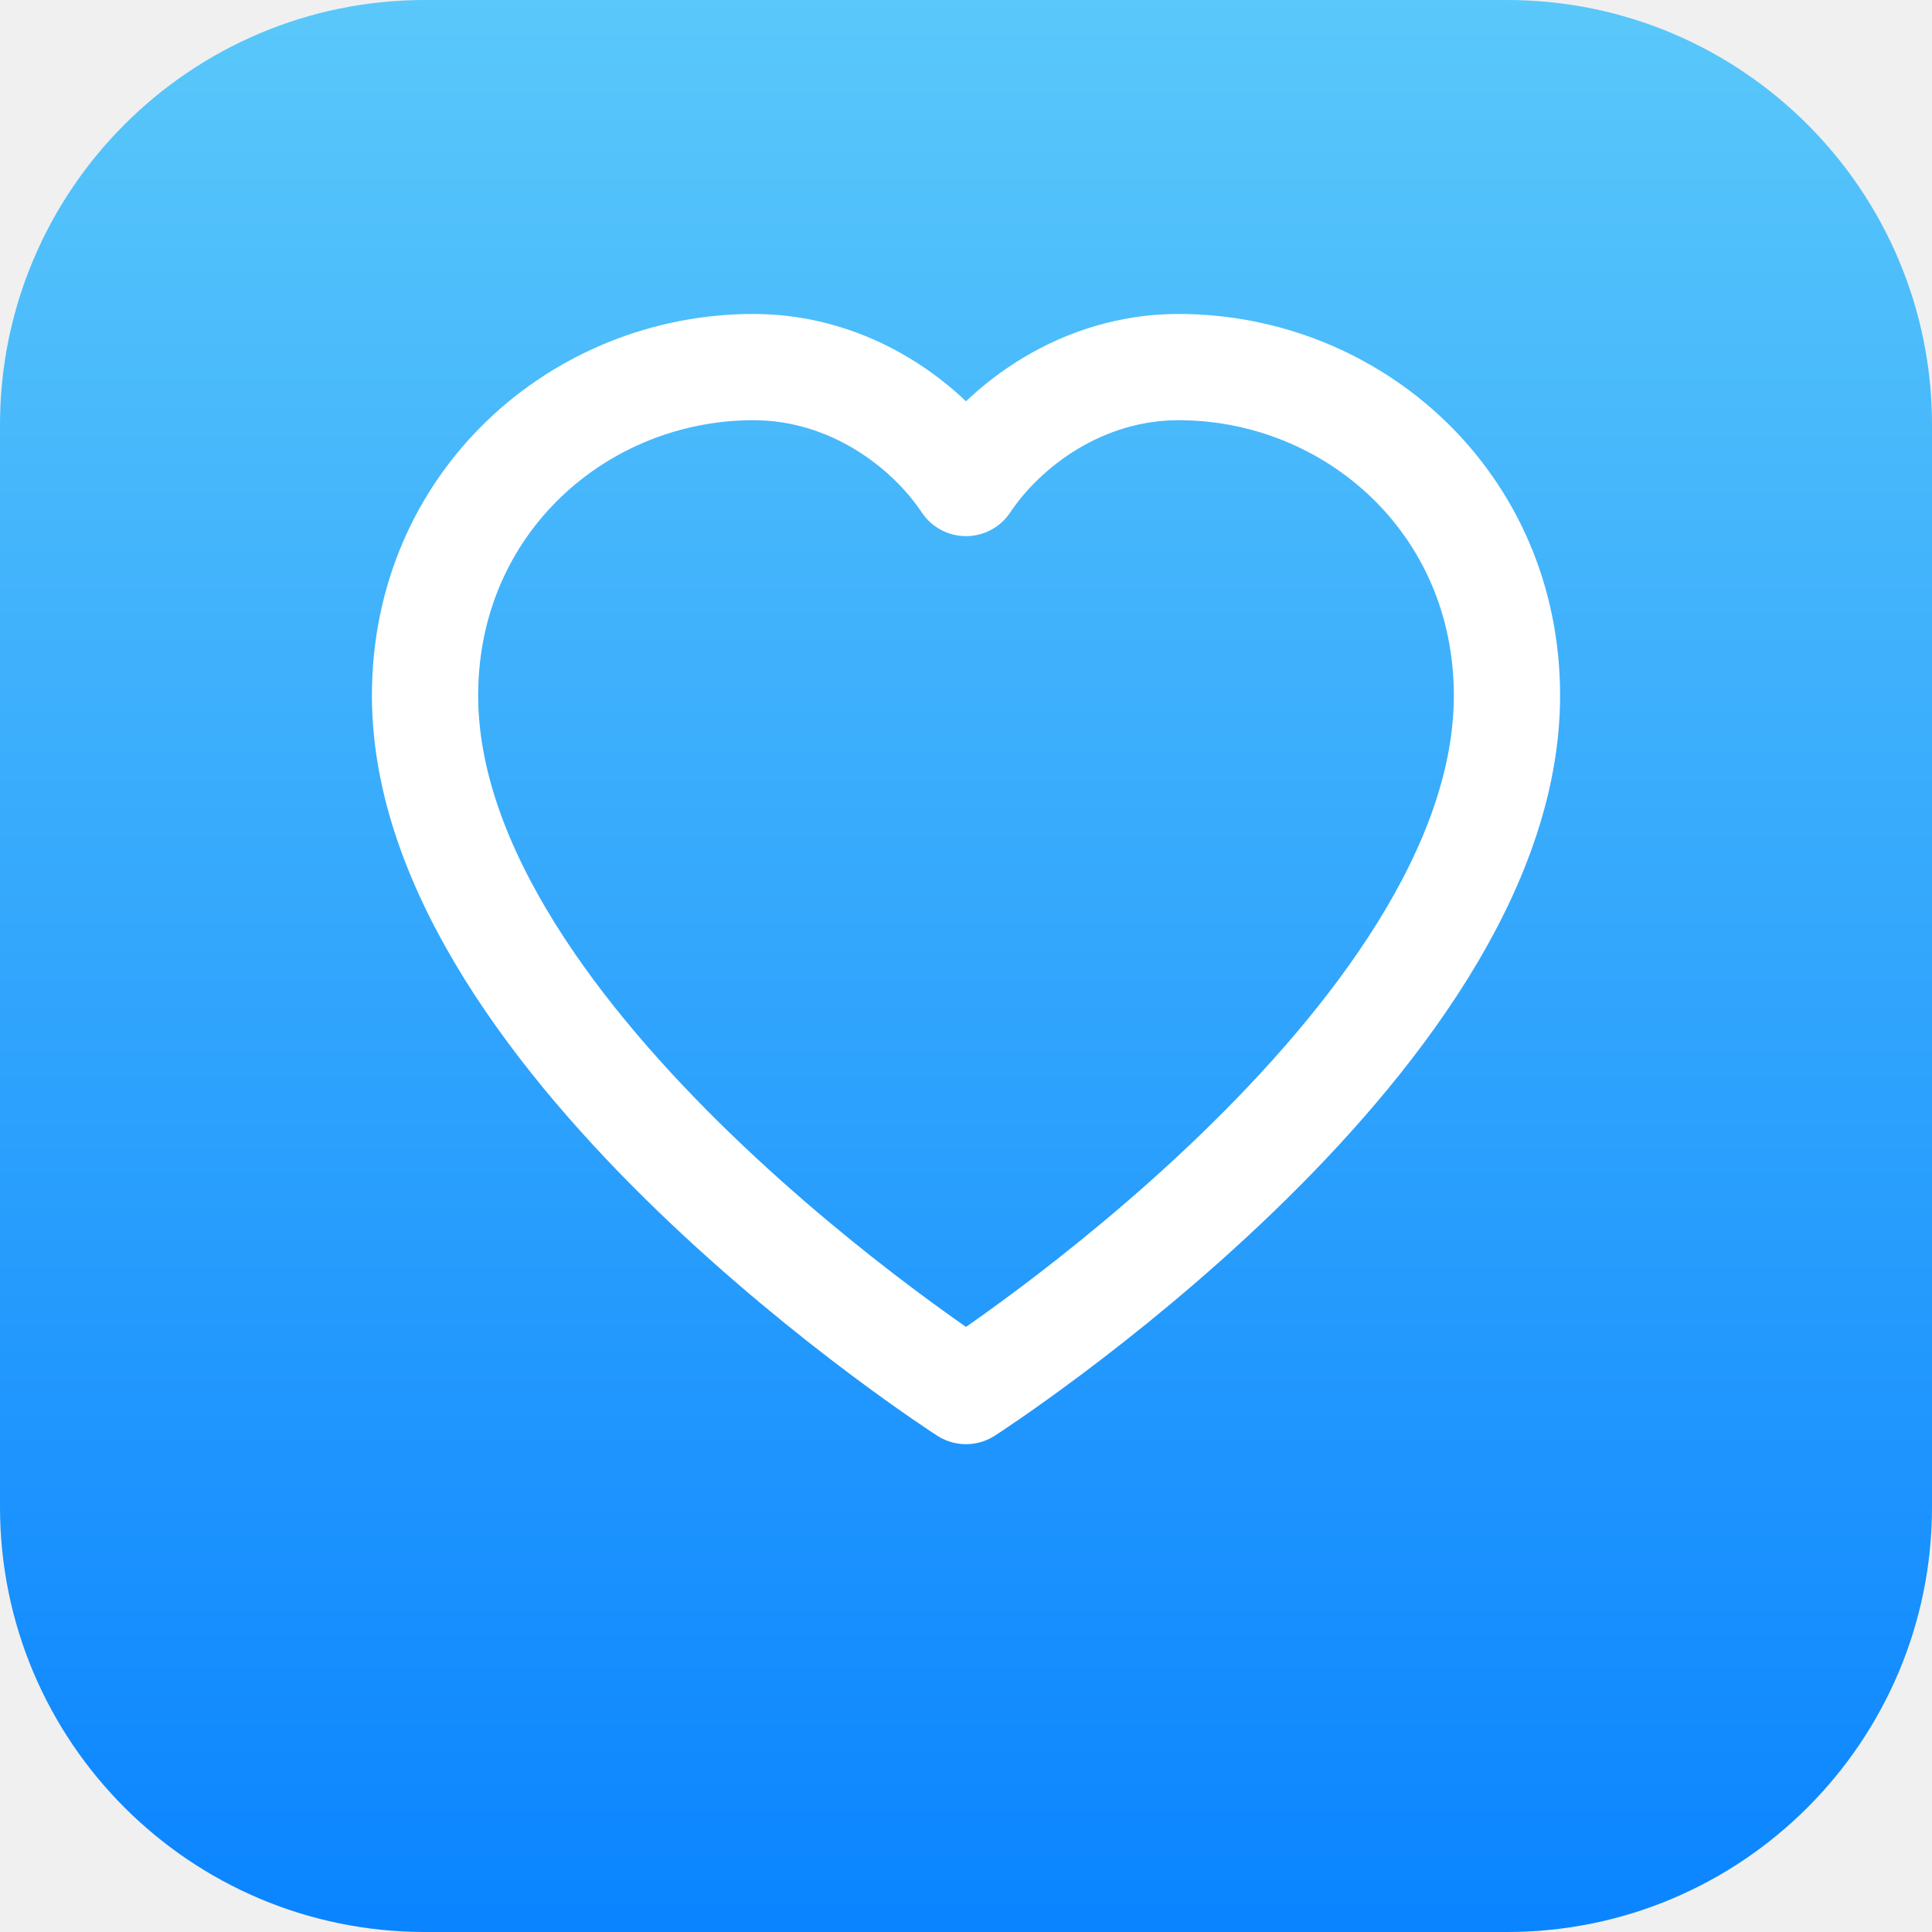
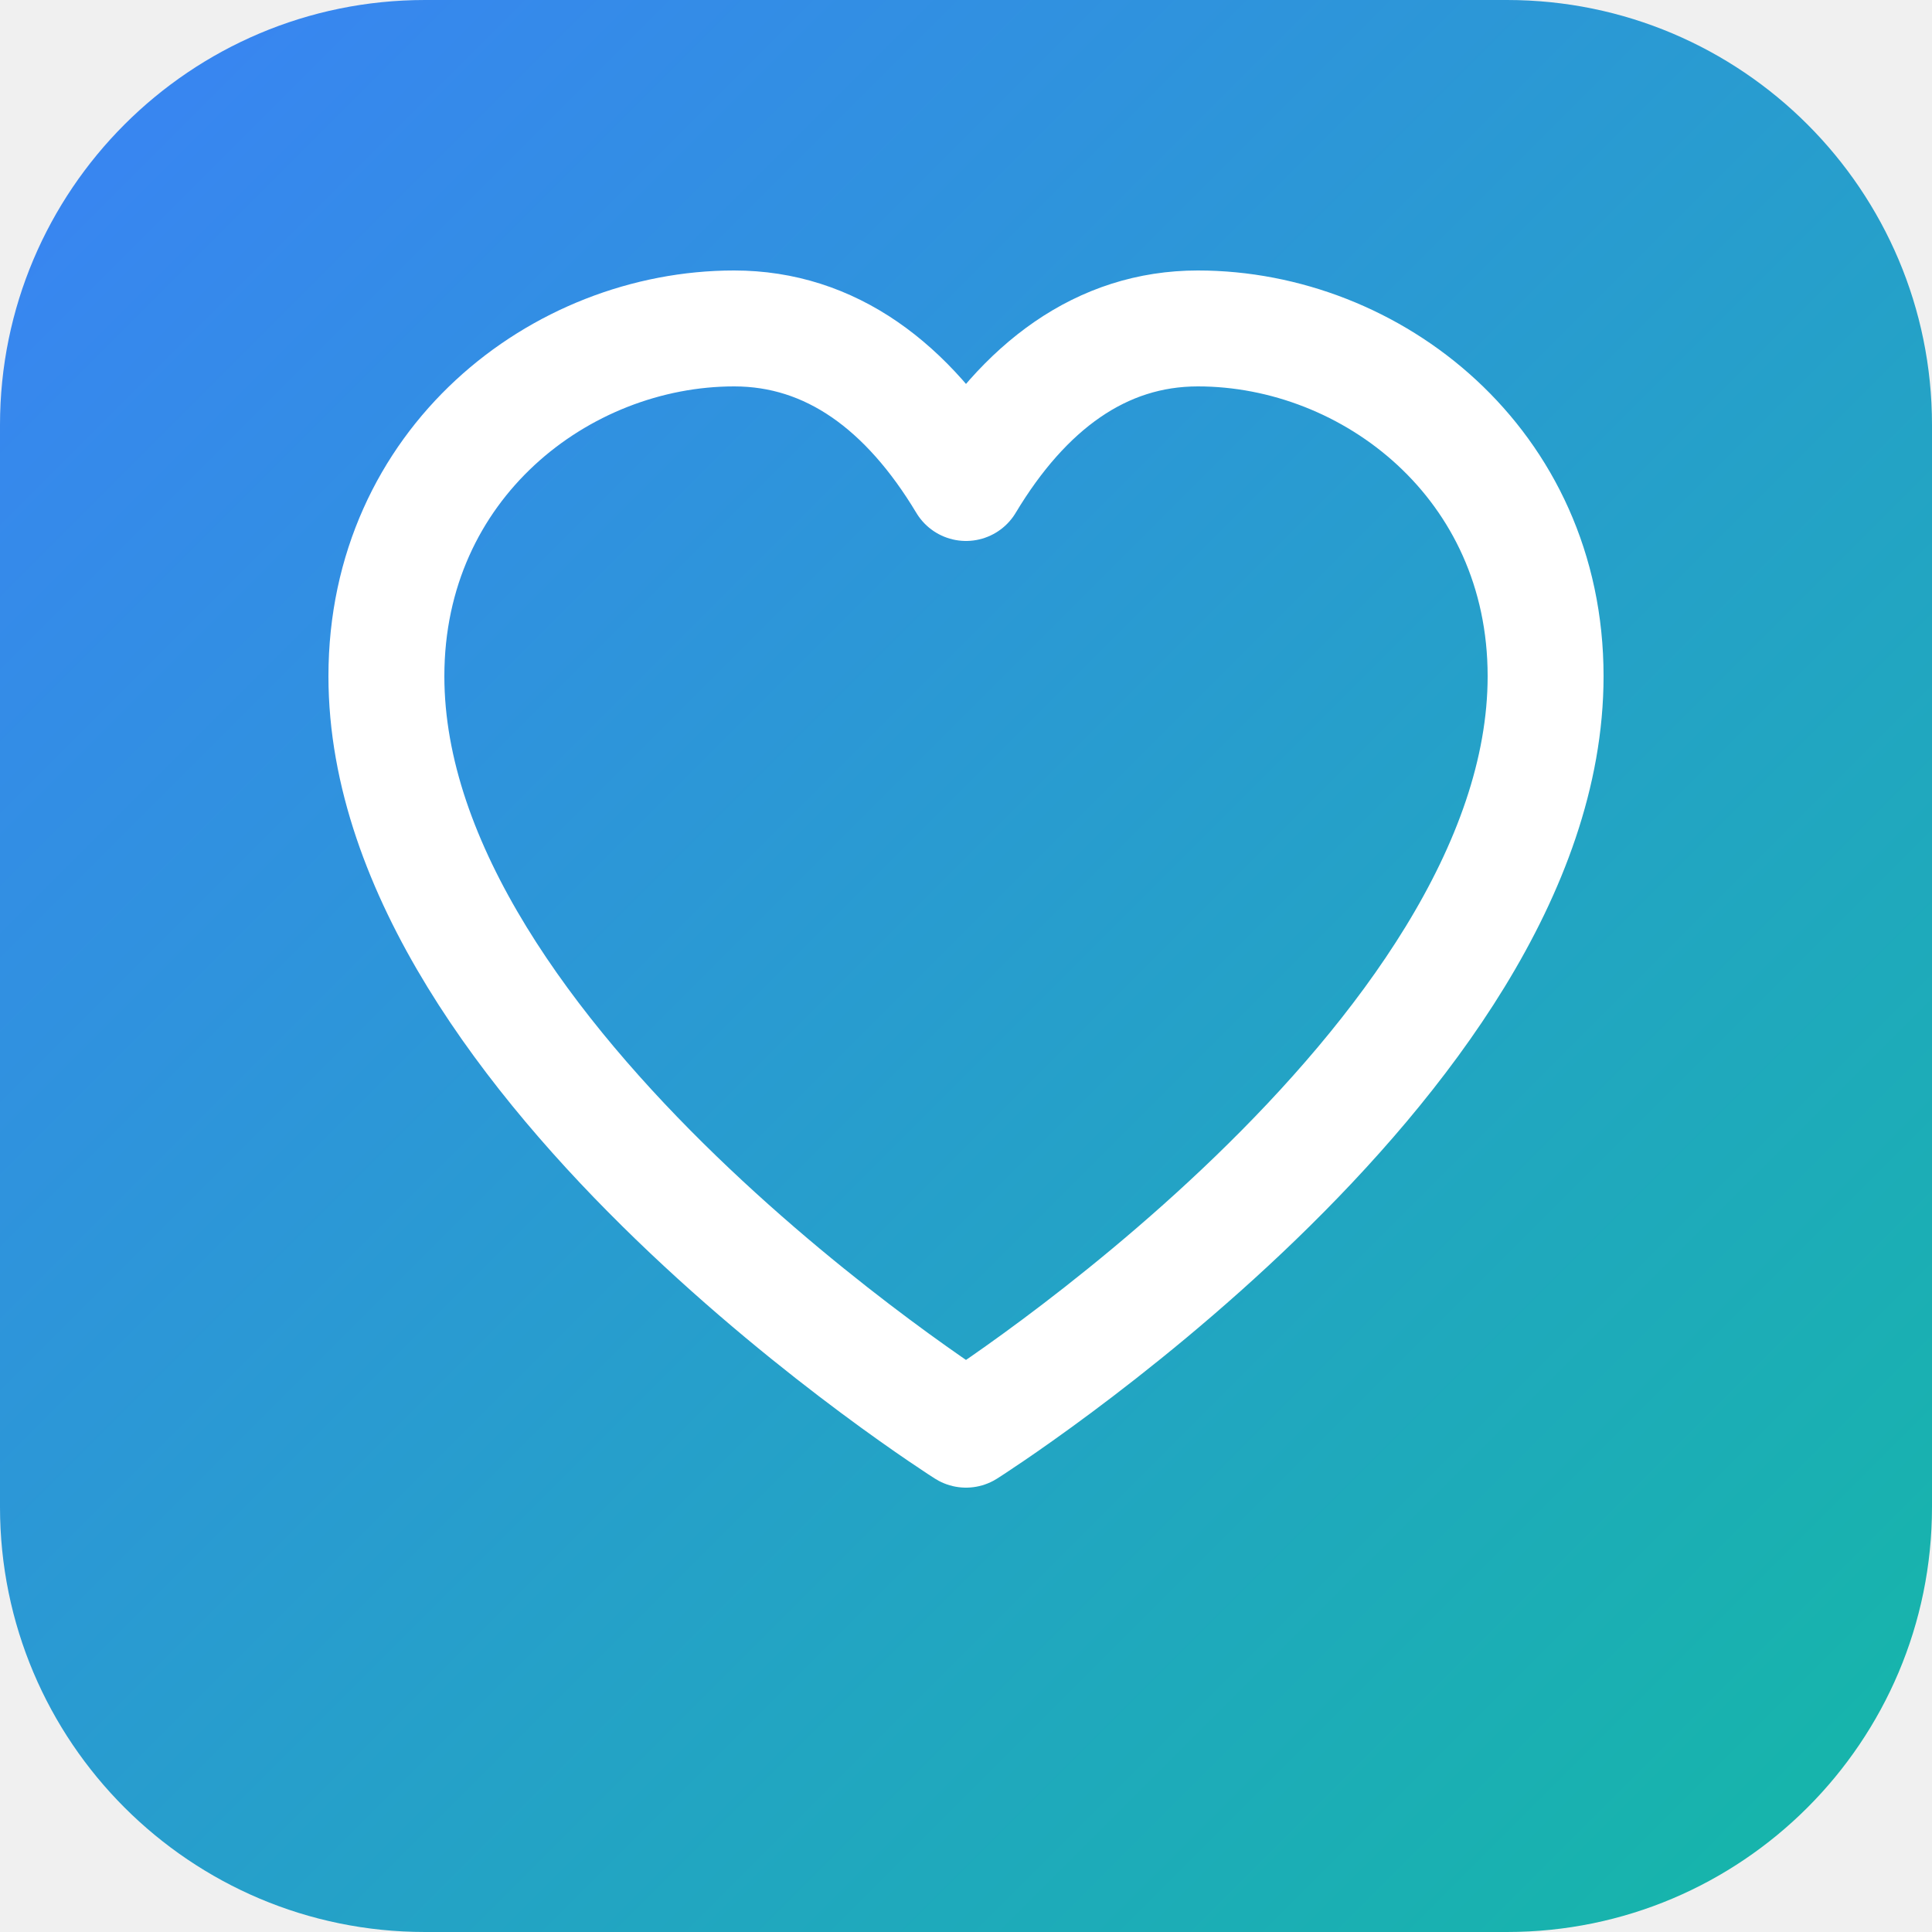
<svg xmlns="http://www.w3.org/2000/svg" viewBox="0 0 100 100">
  <defs>
-     <linearGradient id="g" x1="0%" y1="0%" x2="0%" y2="100%">
-       <stop offset="0%" style="stop-color:#5AC8FA" />
-       <stop offset="100%" style="stop-color:#0A84FF" />
+     <linearGradient id="g" x1="0%" y1="0%" x2="100%" y2="100%">
+       <stop offset="0%" stop-color="#3B82F6" />
+       <stop offset="100%" stop-color="#14B8A6" />
    </linearGradient>
  </defs>
  <rect width="100" height="100" rx="22" fill="url(#g)" />
-   <path d="M50 72 C50 72 22 54 22 36 C22 26 30 19 39 19 C44 19 48 22 50 25 C52 22 56 19 61 19 C70 19 78 26 78 36 C78 54 50 72 50 72Z" fill="none" stroke="white" stroke-width="5.5" stroke-linejoin="round" />
+   <path d="M50 74            C50 74 20 55 20 35            C20 24 29 17 38 17            C43 17 47 20 50 25            C53 20 57 17 62 17            C71 17 80 24 80 35            C80 55 50 74 50 74Z" fill="none" stroke="white" stroke-width="6" stroke-linecap="round" stroke-linejoin="round" />
</svg>
